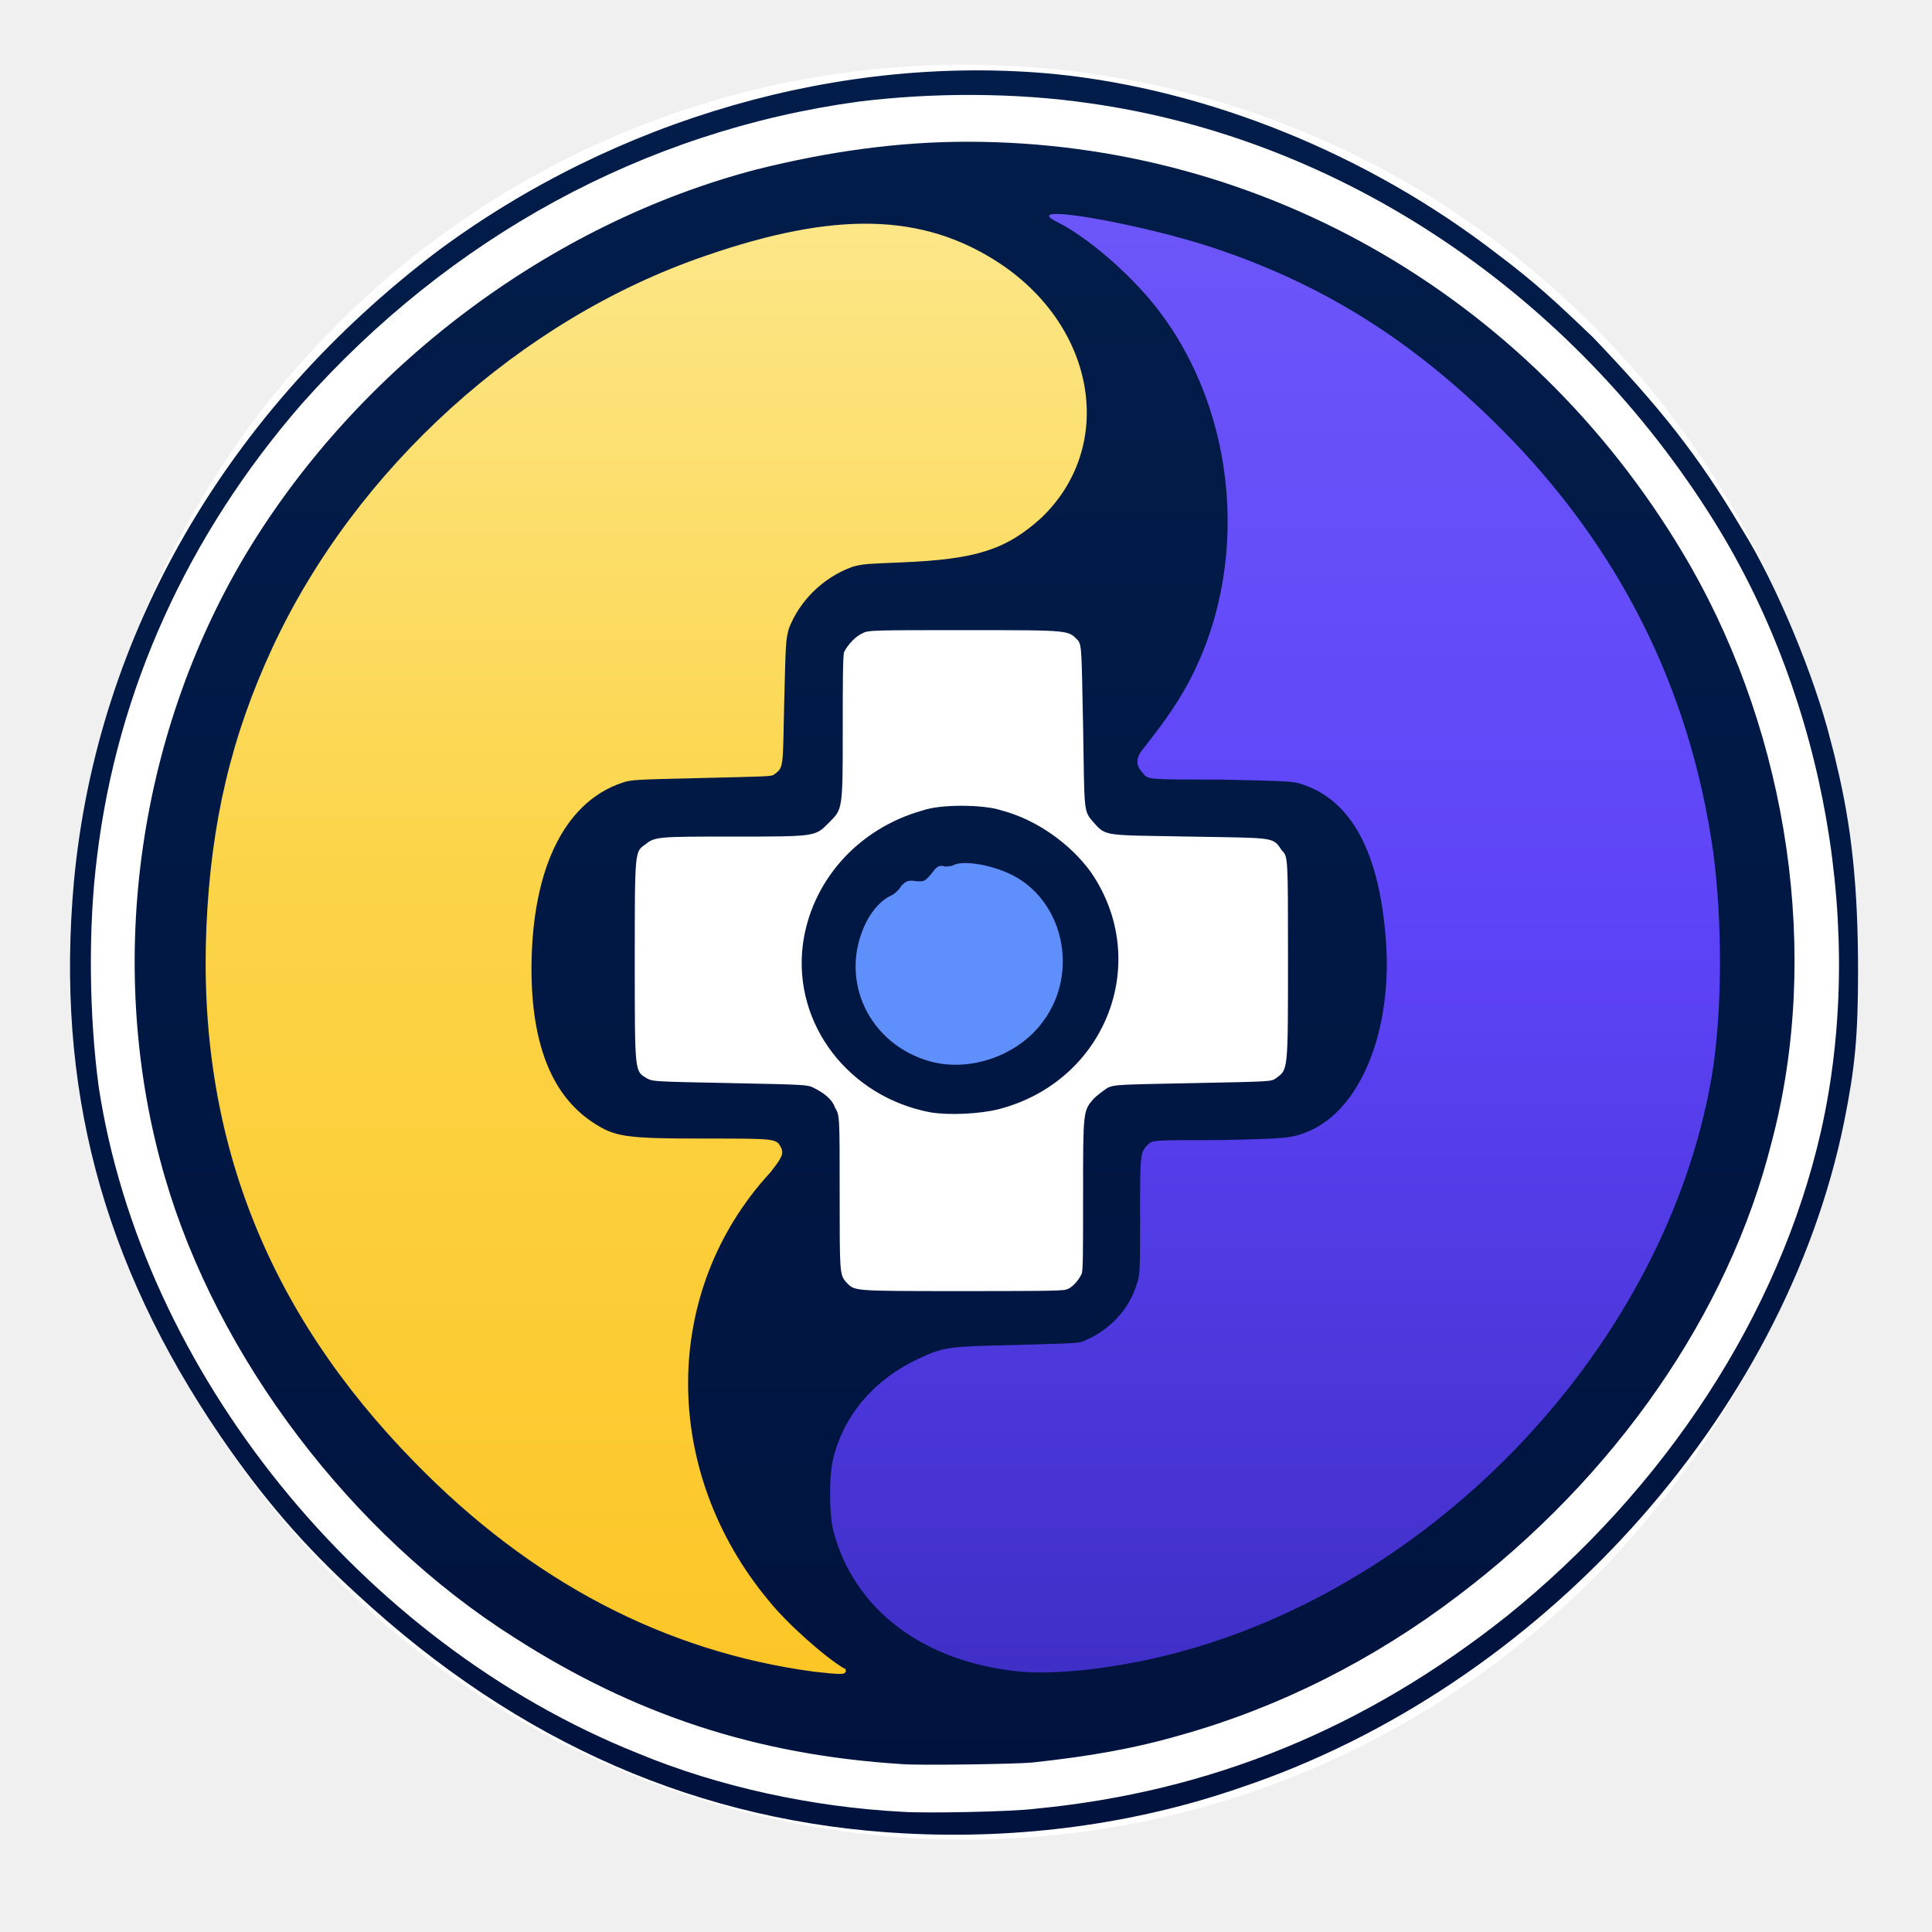
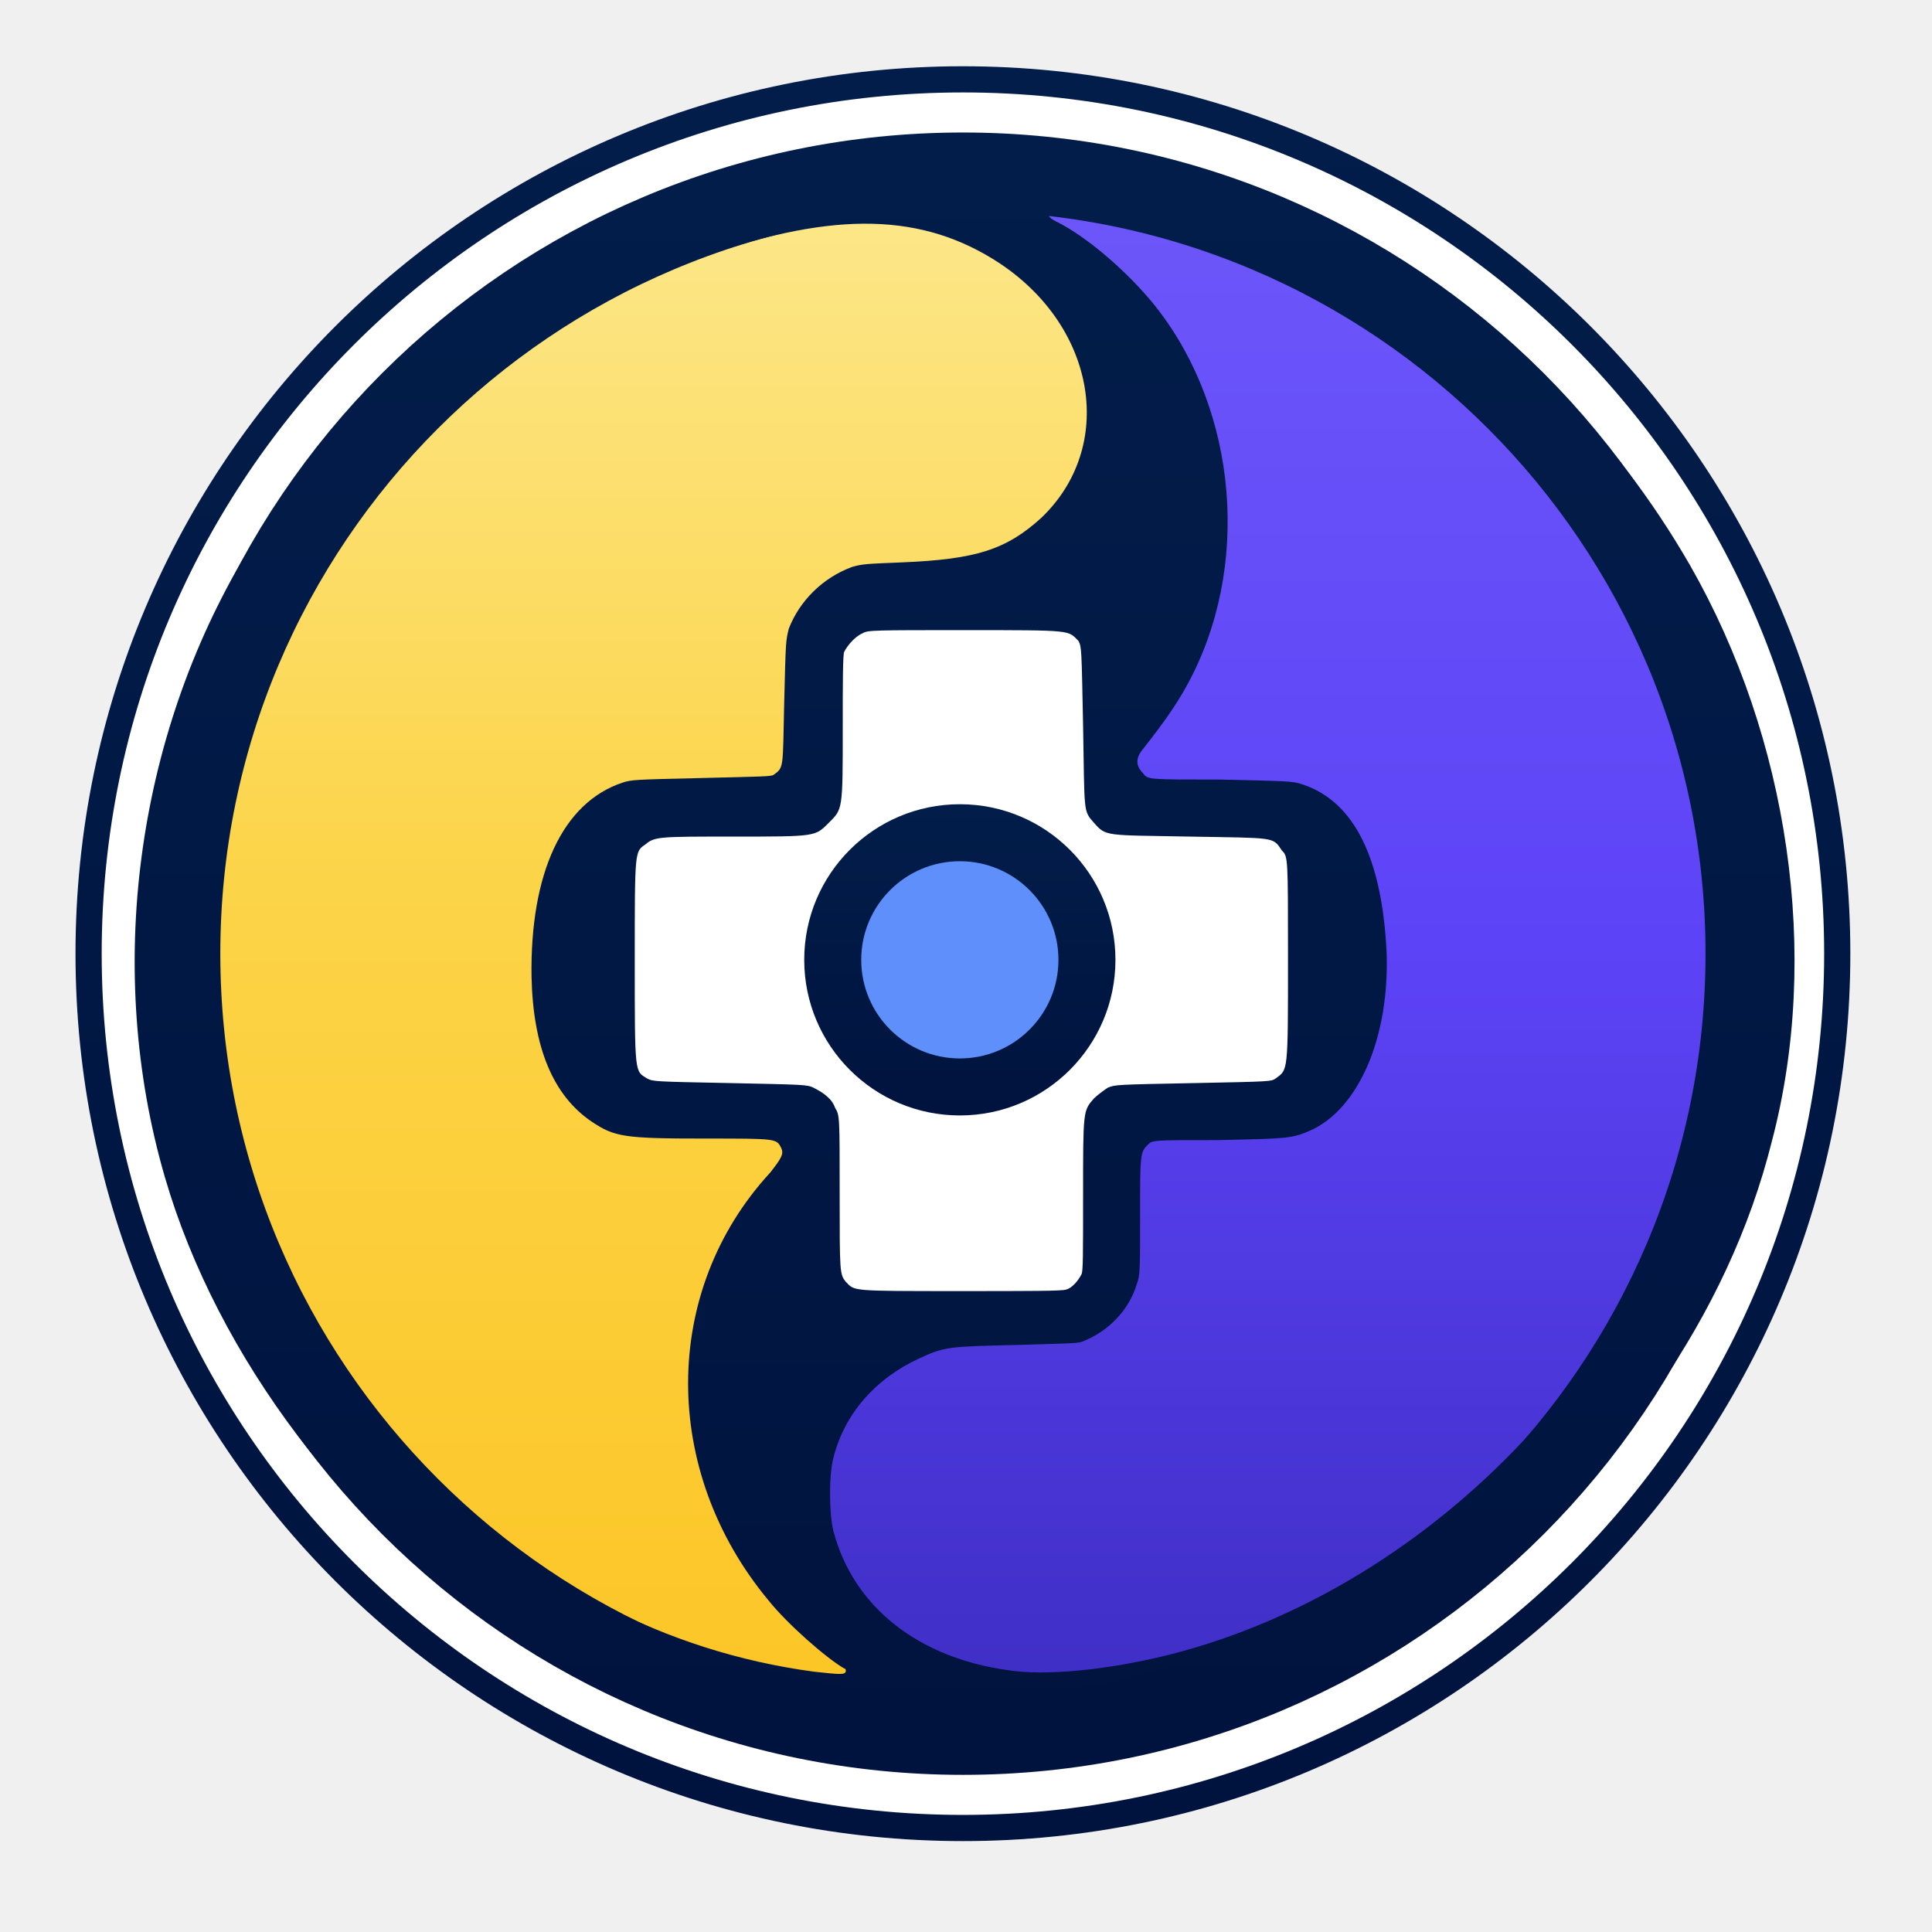
- <svg xmlns="http://www.w3.org/2000/svg" viewBox="0 0 1254 1254" width="1254" height="1254" role="img" aria-label="Odonto Yamassi">
+ <svg xmlns="http://www.w3.org/2000/svg" shape-rendering="geometricPrecision" viewBox="0 0 1254 1254" width="1254" height="1254" role="img" aria-label="Odonto Yamassi">
  <defs>
    <linearGradient id="ymo-sun" x1="0%" y1="0%" x2="0%" y2="100%">
      <stop offset="0%" stop-color="#FCE687" />
      <stop offset="45%" stop-color="#FCD448" />
      <stop offset="100%" stop-color="#FCC627" />
    </linearGradient>
    <linearGradient id="ymo-moon" x1="0%" y1="0%" x2="0%" y2="100%">
      <stop offset="0%" stop-color="#6C56F9" />
      <stop offset="50%" stop-color="#5D43F7" />
      <stop offset="100%" stop-color="#402FC7" />
    </linearGradient>
    <linearGradient id="ymo-dark" x1="0%" y1="0%" x2="0%" y2="100%">
      <stop offset="0%" stop-color="#021D4A" />
      <stop offset="100%" stop-color="#00133E" />
    </linearGradient>
  </defs>
-   <circle cx="626" cy="618" r="576" fill="#FFFFFF" />
-   <path fill="url(#ymo-dark)" fill-rule="evenodd" d="M587 1190C455 1183 337 1132 232 1035C198 1004 171 973 143 932C66 819 36 705 48 572C63 412 147 267 284 163C400 77 546 35 684 48C784 58 888 100 972 165C996 183 1010 196 1034 219C1077 264 1102 295 1131 344C1153 379 1178 440 1188 480C1189 484 1191 491 1192 496C1202 537 1206 577 1206 630C1206 673 1204 693 1197 728C1158 920 999 1095 806 1160C737 1184 662 1194 587 1190ZM672 1174C786 1163 886 1122 978 1049C1081 966 1155 853 1182 734C1211 605 1185 455 1113 339C1021 191 871 90 707 67C659 60 605 60 557 66C418 85 292 154 196 262C122 347 76 448 63 556C57 603 58 660 64 705C92 890 234 1066 414 1138C467 1160 528 1173 586 1176C601 1177 656 1176 672 1174ZM585 1145C491 1139 412 1113 334 1063C228 996 141 881 107 764C68 630 88 479 160 359C233 238 357 145 491 110C539 98 584 92 628 92C821 92 998 195 1097 367C1161 479 1182 620 1150 741C1122 853 1048 959 946 1036C892 1077 831 1108 767 1126C736 1135 707 1140 670 1144C660 1145 596 1146 585 1145ZM692 837C696 836 700 831 702 827C703 825 703 814 703 775C703 721 703 721 710 713C712 711 716 708 719 706C724 704 724 704 775 703C825 702 825 702 828 700C836 694 836 697 836 622C836 556 836 556 832 552C826 543 828 544 772 543C717 542 718 543 710 534C703 526 704 528 703 471C702 420 702 420 700 416C693 409 697 409 626 409C568 409 563 409 560 411C555 413 550 419 548 423C547 424 547 445 547 472C547 526 547 525 538 534C529 543 530 543 476 543C428 543 425 543 419 548C412 553 412 551 412 624C412 698 412 695 420 700C424 702 424 702 474 703C522 704 524 704 528 706C534 709 540 713 542 719C545 724 545 724 545 774C545 826 545 827 549 832C555 838 551 838 623 838C667 838 690 838 692 837ZM604 722C551 712 515 665 521 614C526 573 556 538 599 526C610 522 638 522 650 526C673 532 695 548 708 566C748 624 718 702 648 720C636 723 616 724 604 722Z" />
+   <circle cx="625" cy="619" r="576" fill="#FFFFFF" />
+   <path fill="url(#ymo-dark)" fill-rule="evenodd" d="M585 1145C491 1139 412 1113 334 1063C228 996 141 881 107 764C68 630 88 479 160 359C233 238 357 145 491 110C539 98 584 92 628 92C821 92 998 195 1097 367C1161 479 1182 620 1150 741C1122 853 1048 959 946 1036C892 1077 831 1108 767 1126C736 1135 707 1140 670 1144C660 1145 596 1146 585 1145ZM692 837C696 836 700 831 702 827C703 825 703 814 703 775C703 721 703 721 710 713C712 711 716 708 719 706C724 704 724 704 775 703C825 702 825 702 828 700C836 694 836 697 836 622C836 556 836 556 832 552C826 543 828 544 772 543C717 542 718 543 710 534C703 526 704 528 703 471C702 420 702 420 700 416C693 409 697 409 626 409C568 409 563 409 560 411C555 413 550 419 548 423C547 424 547 445 547 472C547 526 547 525 538 534C529 543 530 543 476 543C428 543 425 543 419 548C412 553 412 551 412 624C412 698 412 695 420 700C424 702 424 702 474 703C522 704 524 704 528 706C534 709 540 713 542 719C545 724 545 724 545 774C545 826 545 827 549 832C555 838 551 838 623 838C667 838 690 838 692 837Z" />
  <path fill="url(#ymo-sun)" fill-rule="evenodd" d="M528 1085C432 1072 345 1027 269 949C173 851 128 737 134 601C137 534 150 478 177 420C231 304 338 207 458 166C542 137 599 138 649 171C712 213 724 290 676 336C653 357 633 363 586 365C562 366 560 366 553 368C534 375 519 390 512 408C510 416 510 416 509 456C508 499 509 498 502 503C500 504 496 504 455 505C413 506 410 506 404 508C365 521 344 567 345 634C346 680 359 711 384 728C399 738 405 739 458 739C504 739 504 739 507 745C509 749 507 752 500 761C429 838 429 955 499 1039C511 1054 536 1076 548 1083C549 1083 549 1084 549 1085C548 1087 546 1087 528 1085Z" />
  <path fill="url(#ymo-moon)" fill-rule="evenodd" d="M654 1084C596 1076 554 1043 541 994C538 982 538 957 541 946C548 918 568 895 596 882C613 874 616 874 659 873C692 872 698 872 702 871C720 864 733 850 738 833C740 828 740 822 740 790C740 749 740 748 745 743C748 740 748 740 791 740C836 739 838 739 850 734C882 720 902 673 900 618C897 557 879 520 845 509C839 507 836 507 792 506C745 506 745 506 742 502C737 497 737 492 742 486C757 467 766 454 774 438C813 360 801 259 746 194C728 173 704 153 686 144C660 131 740 145 788 161C860 185 918 222 974 278C1051 355 1097 447 1112 553C1118 598 1118 657 1111 699C1081 872 933 1030 759 1074C719 1084 678 1088 654 1084Z" />
-   <path fill="#5F8FFA" fill-rule="evenodd" d="M604 689C564 678 544 636 562 599C566 591 572 584 579 581C581 580 584 577 585 575C588 572 589 571 595 572C600 572 600 573 607 564C609 562 610 562 612 562C614 563 616 562 618 562C624 558 642 561 655 567C690 583 701 631 677 663C661 685 630 696 604 689Z" />
+   <circle cx="625" cy="619" r="567.5" fill="none" stroke="url(#ymo-dark)" stroke-width="17" />
+   <circle cx="625" cy="619" r="507.5" fill="none" stroke="url(#ymo-dark)" stroke-width="51" />
+   <circle cx="623" cy="623" r="101" fill="url(#ymo-dark)" />
+   <circle cx="623" cy="623" r="64" fill="#5F8FFA" />
</svg>
